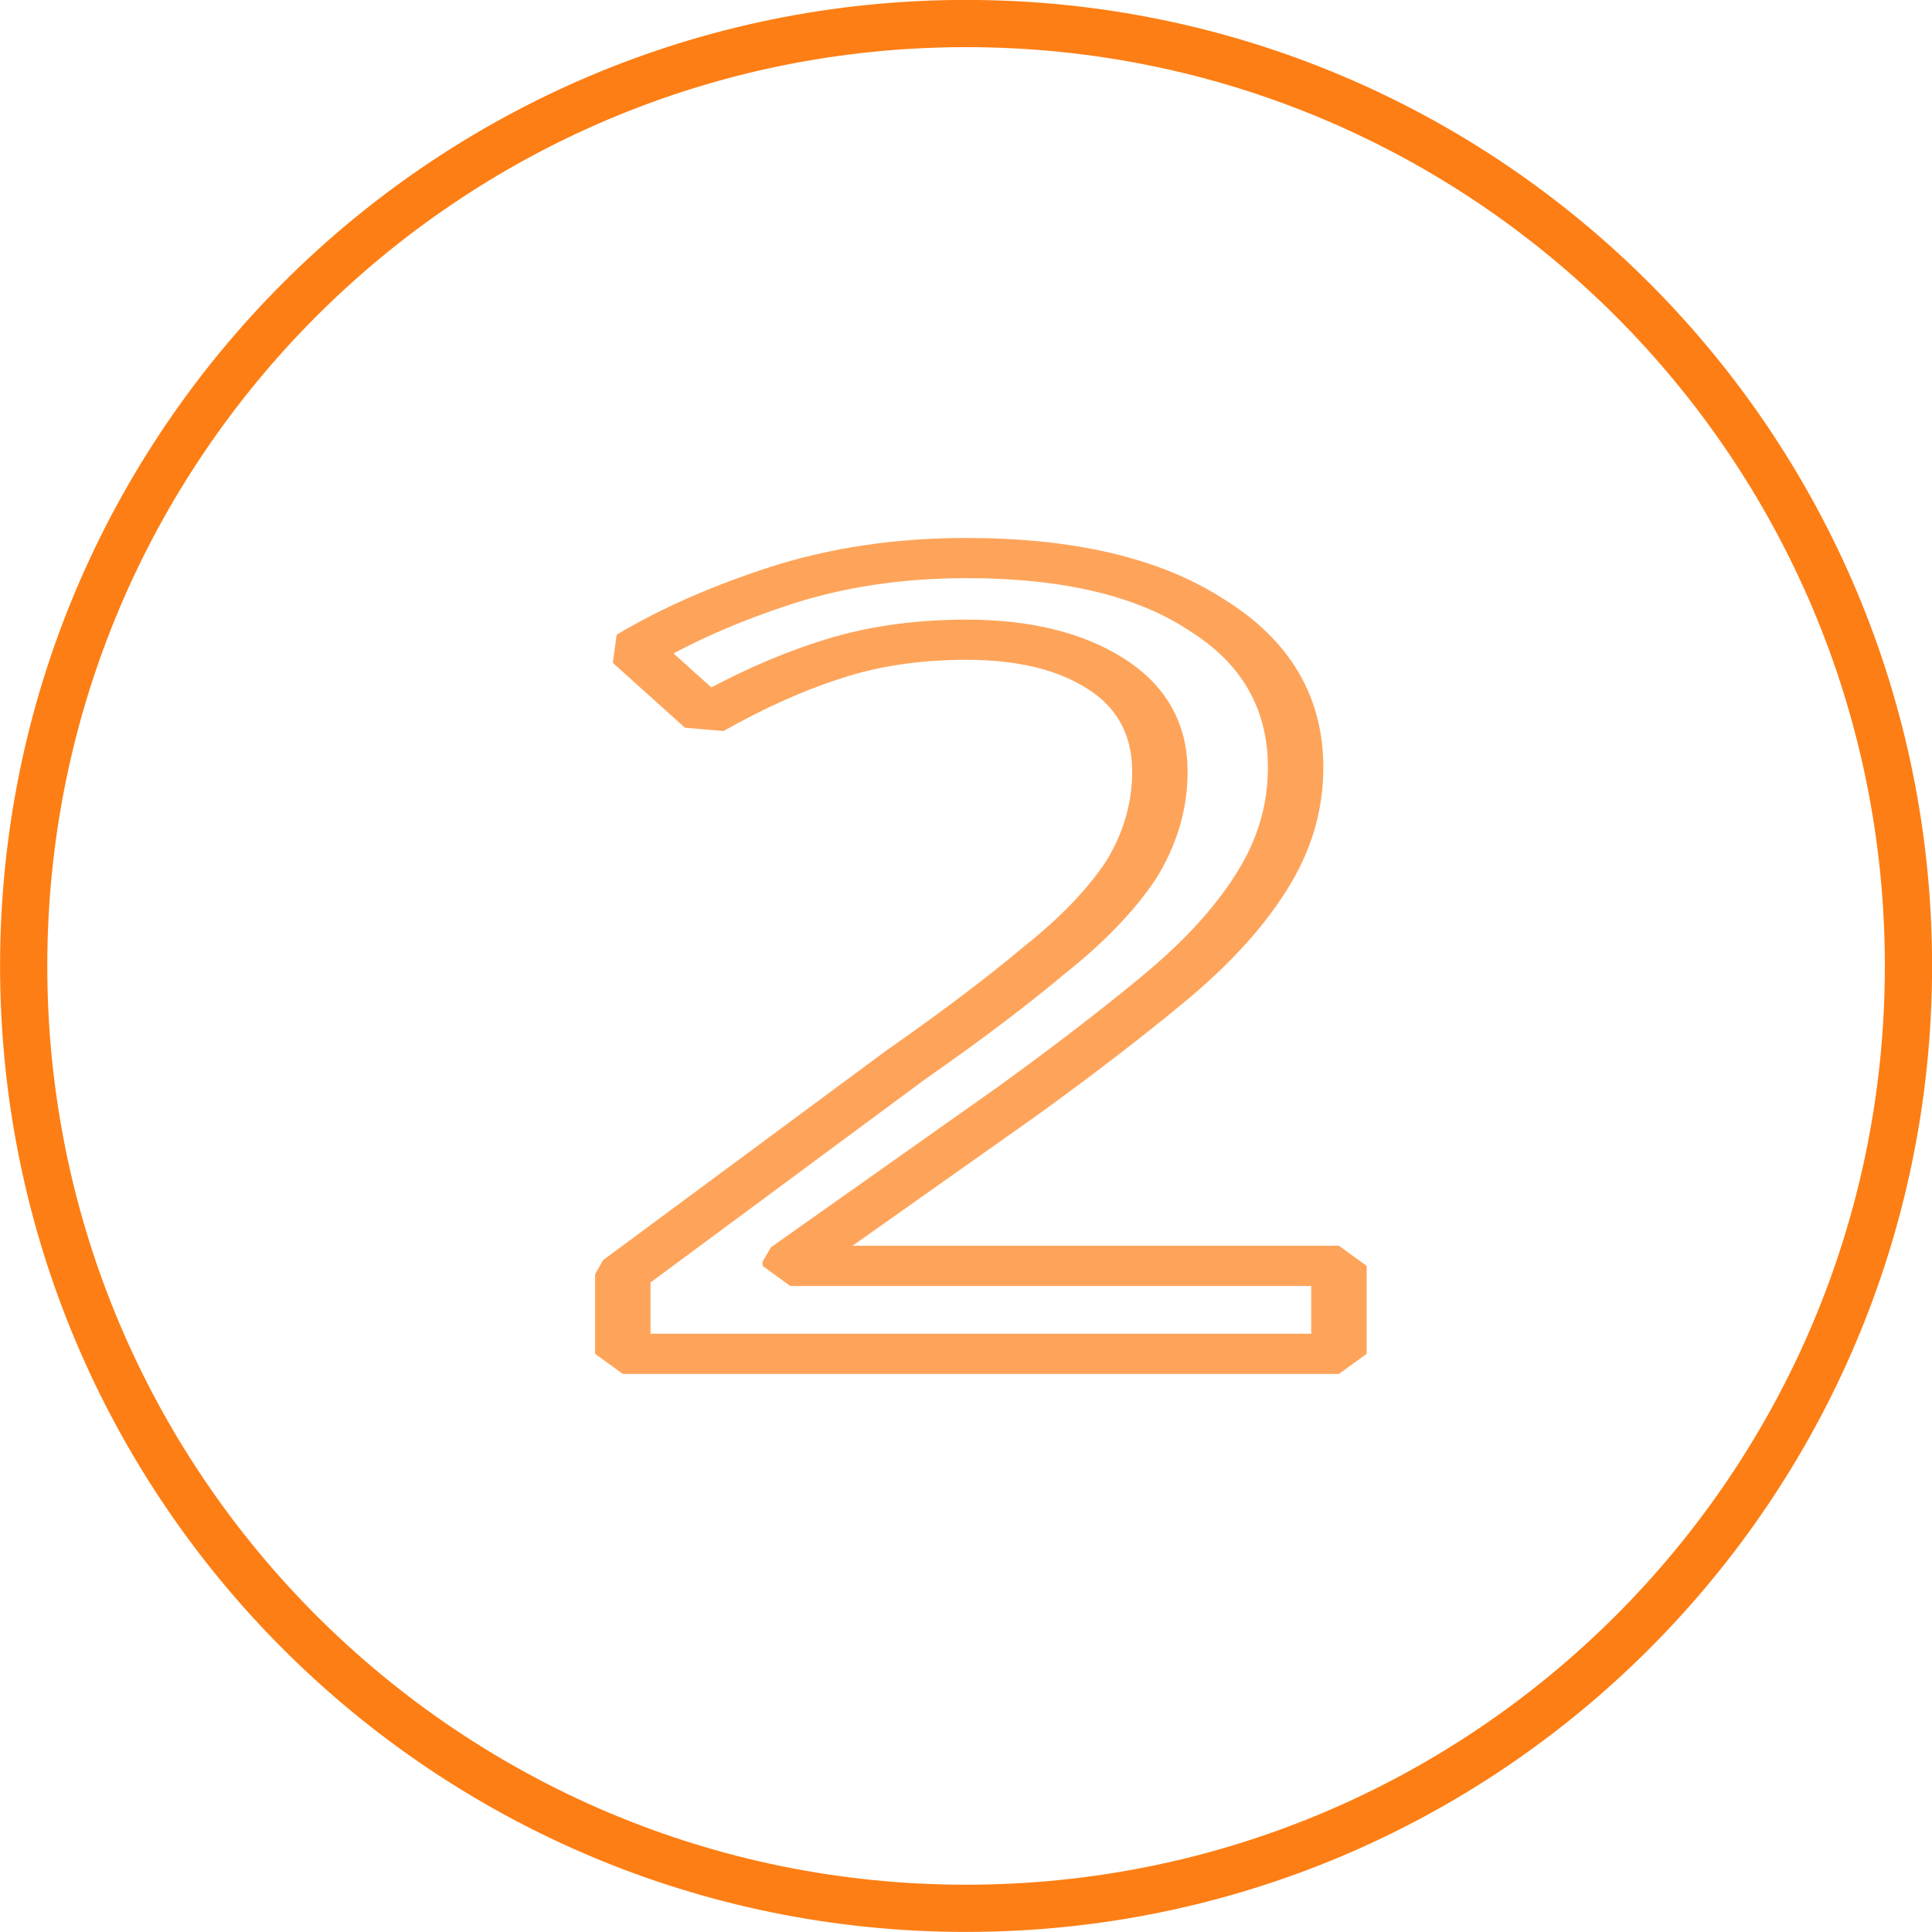
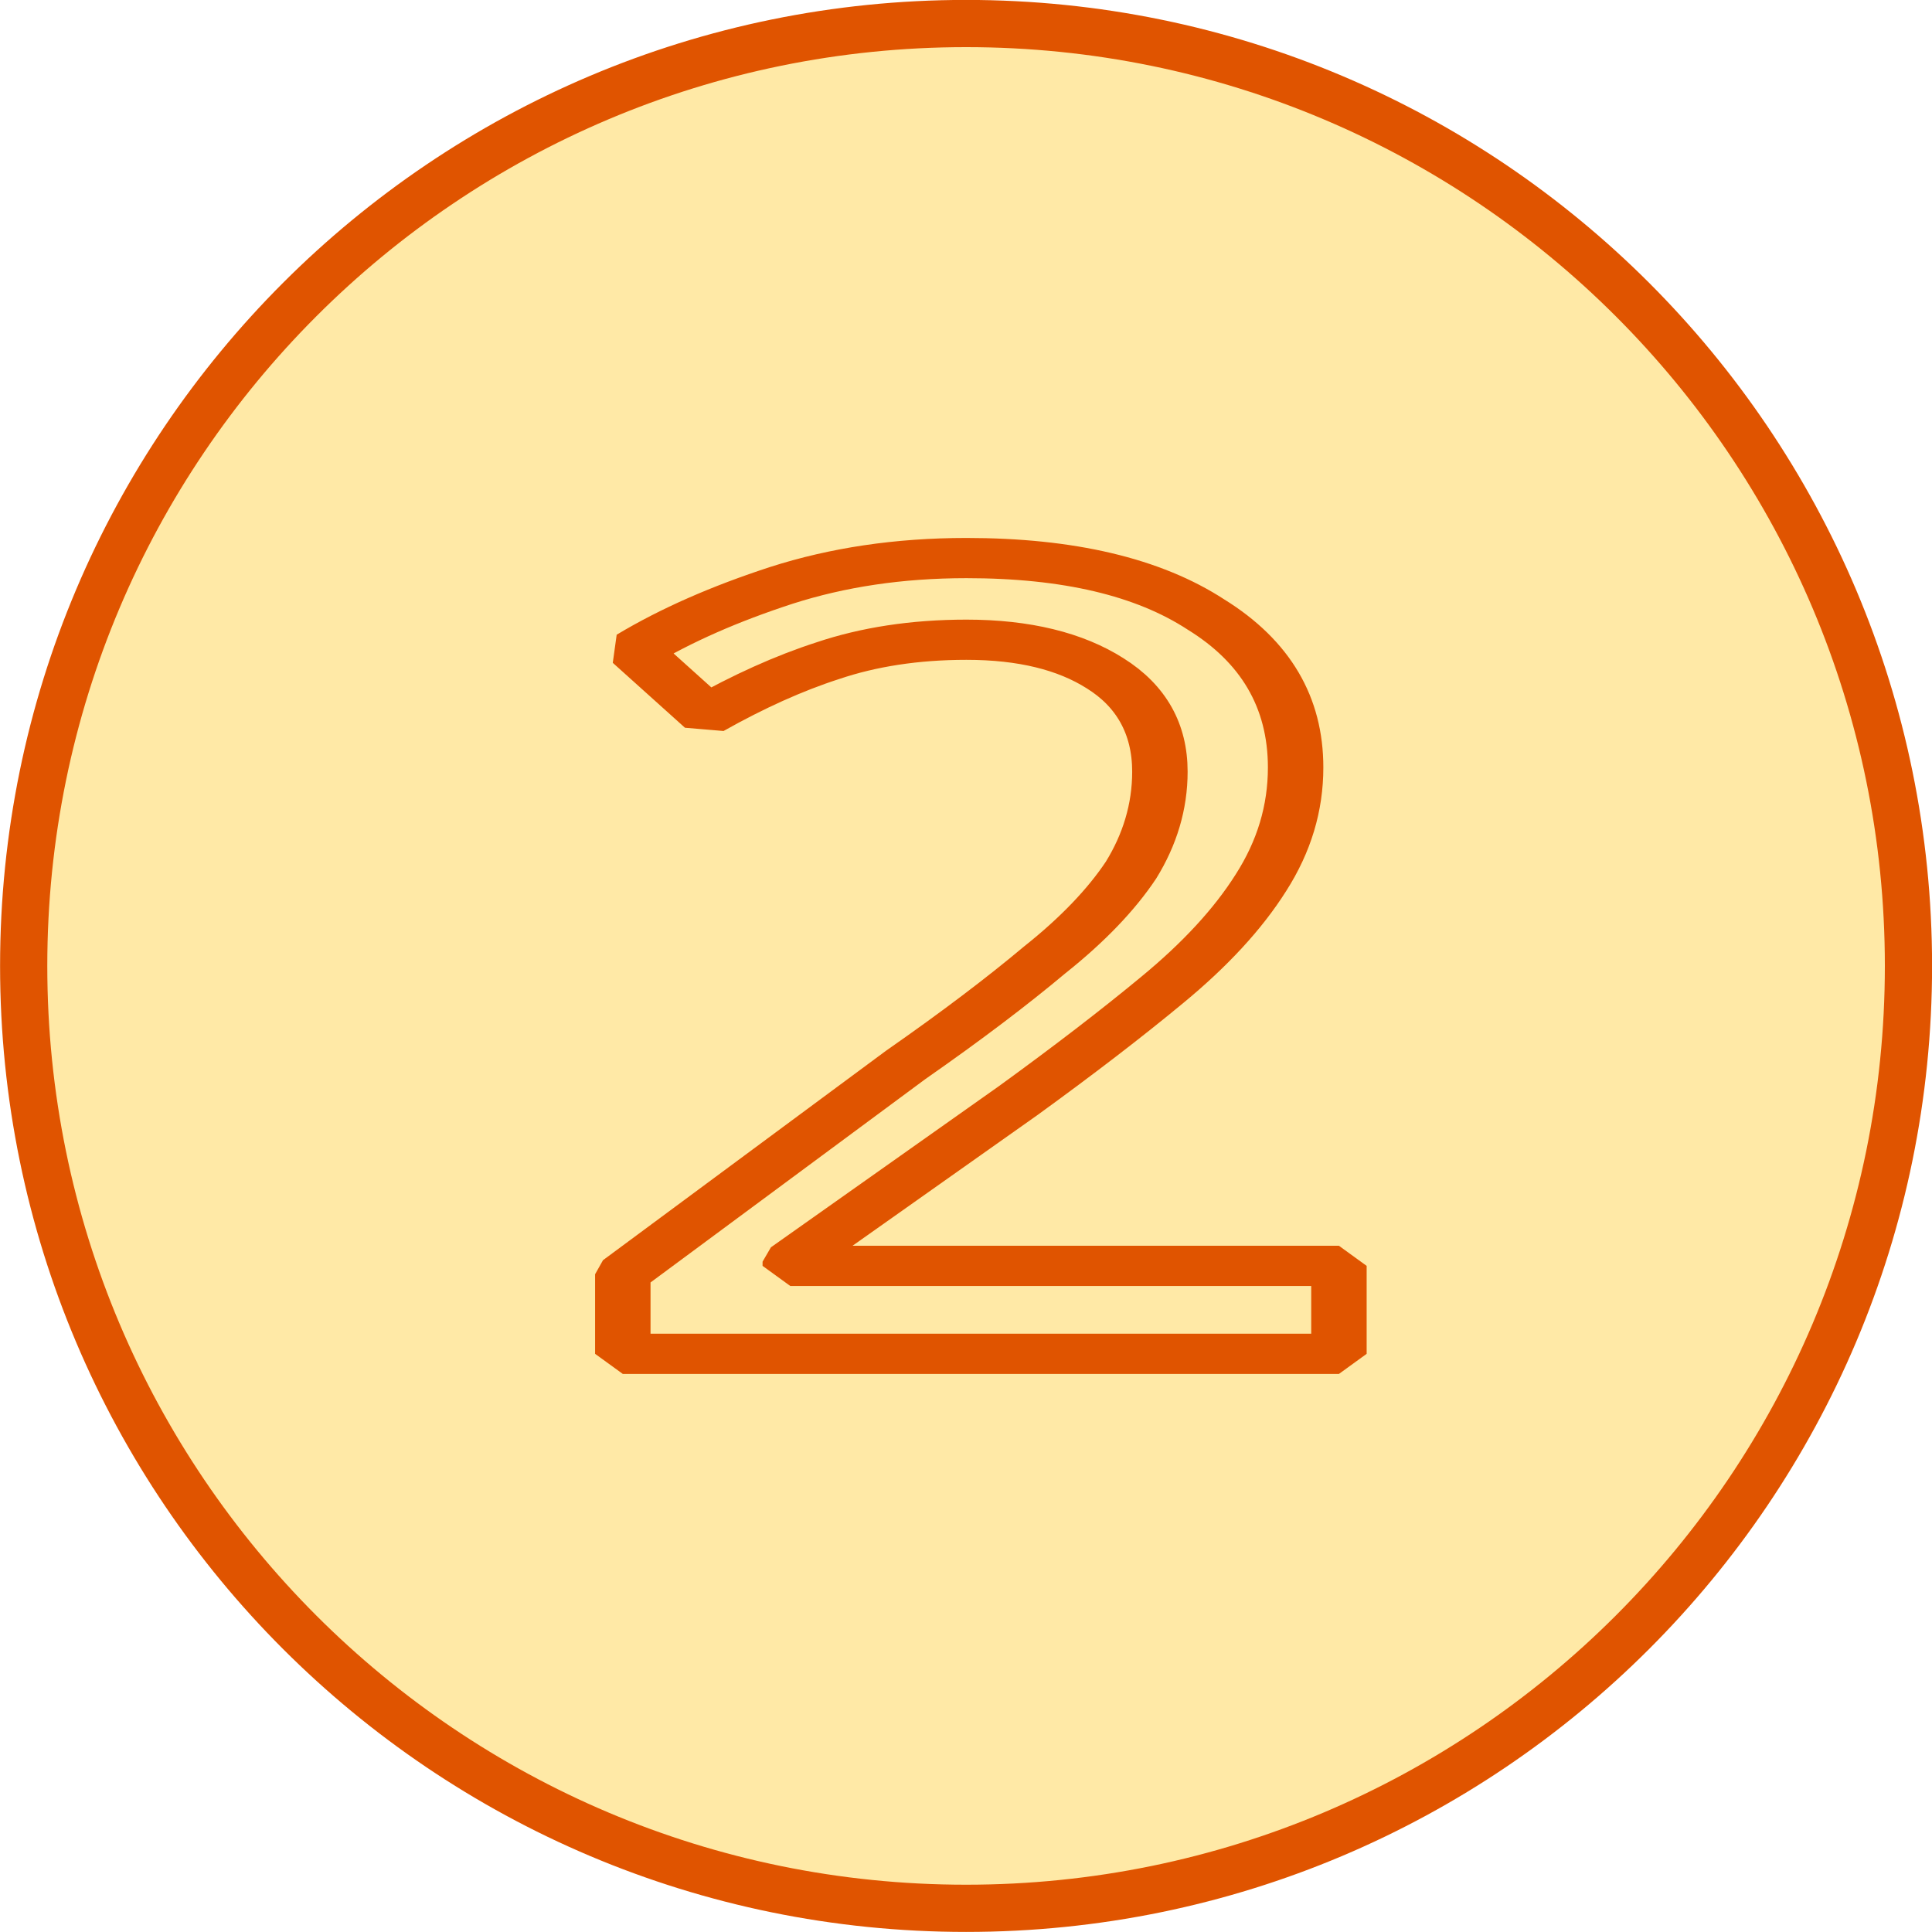
<svg xmlns="http://www.w3.org/2000/svg" width="12.276mm" height="12.276mm" viewBox="0 0 12.276 12.276" version="1.1" id="svg5">
  <defs id="defs2" />
  <g id="layer1" transform="translate(-46.50996,-22.77823)">
-     <g id="g2774" transform="translate(-58.12956,-40.55925)" style="fill:none;stroke:#fd7e14;stroke-width:0.3;stroke-dasharray:none;stroke-opacity:1">
-       <circle style="opacity:1;fill:none;fill-opacity:1;stroke:#fd7e14;stroke-width:0.3;stroke-linejoin:bevel;stroke-dasharray:none;stroke-opacity:1" id="circle2645" cx="110.778" cy="69.475" r="5.988" />
-       <text xml:space="preserve" style="font-style:normal;font-variant:normal;font-weight:normal;font-stretch:normal;font-size:8.205px;font-family:Montserrat;-inkscape-font-specification:'Montserrat, Normal';font-variant-ligatures:normal;font-variant-caps:normal;font-variant-numeric:normal;font-variant-east-asian:normal;opacity:0.7;fill:none;stroke:#fd7e14;stroke-width:0.3;stroke-linejoin:bevel;stroke-dasharray:none;stroke-opacity:1" x="92.089" y="84.479" id="text429" transform="scale(1.174268,0.8515943)">
-         <tspan id="tspan427" style="font-style:normal;font-variant:normal;font-weight:normal;font-stretch:normal;font-size:8.205px;font-family:Montserrat;-inkscape-font-specification:'Montserrat, Normal';font-variant-ligatures:normal;font-variant-caps:normal;font-variant-numeric:normal;font-variant-east-asian:normal;fill:none;stroke:#fd7e14;stroke-width:0.3;stroke-dasharray:none;stroke-opacity:1" x="92.089" y="84.479">2</tspan>
+     <g id="g2774" transform="translate(-58.12956,-40.55925)" style="fill:#ffe9a6;stroke:#e05400;stroke-width:0.3;stroke-dasharray:none;stroke-opacity:1;fill-opacity:1">
+       <circle style="opacity:1;fill:#ffe9a6;fill-opacity:1;stroke:#e05400;stroke-width:0.3;stroke-linejoin:bevel;stroke-dasharray:none;stroke-opacity:1" id="circle2645" cx="110.778" cy="69.475" r="5.988" />
+       <text xml:space="preserve" style="font-style:normal;font-variant:normal;font-weight:normal;font-stretch:normal;font-size:8.205px;font-family:Montserrat;-inkscape-font-specification:'Montserrat, Normal';font-variant-ligatures:normal;font-variant-caps:normal;font-variant-numeric:normal;font-variant-east-asian:normal;opacity:1;fill:#ffe9a6;stroke:#e05400;stroke-width:0.3;stroke-linejoin:bevel;stroke-dasharray:none;stroke-opacity:1;fill-opacity:1" x="92.089" y="84.479" id="text429" transform="scale(1.174268,0.8515943)">
+         <tspan id="tspan427" style="font-style:normal;font-variant:normal;font-weight:normal;font-stretch:normal;font-size:8.205px;font-family:Montserrat;-inkscape-font-specification:'Montserrat, Normal';font-variant-ligatures:normal;font-variant-caps:normal;font-variant-numeric:normal;font-variant-east-asian:normal;fill:#ffe9a6;stroke:#e05400;stroke-width:0.3;stroke-dasharray:none;stroke-opacity:1;fill-opacity:1" x="92.089" y="84.479">2</tspan>
      </text>
    </g>
  </g>
</svg>
